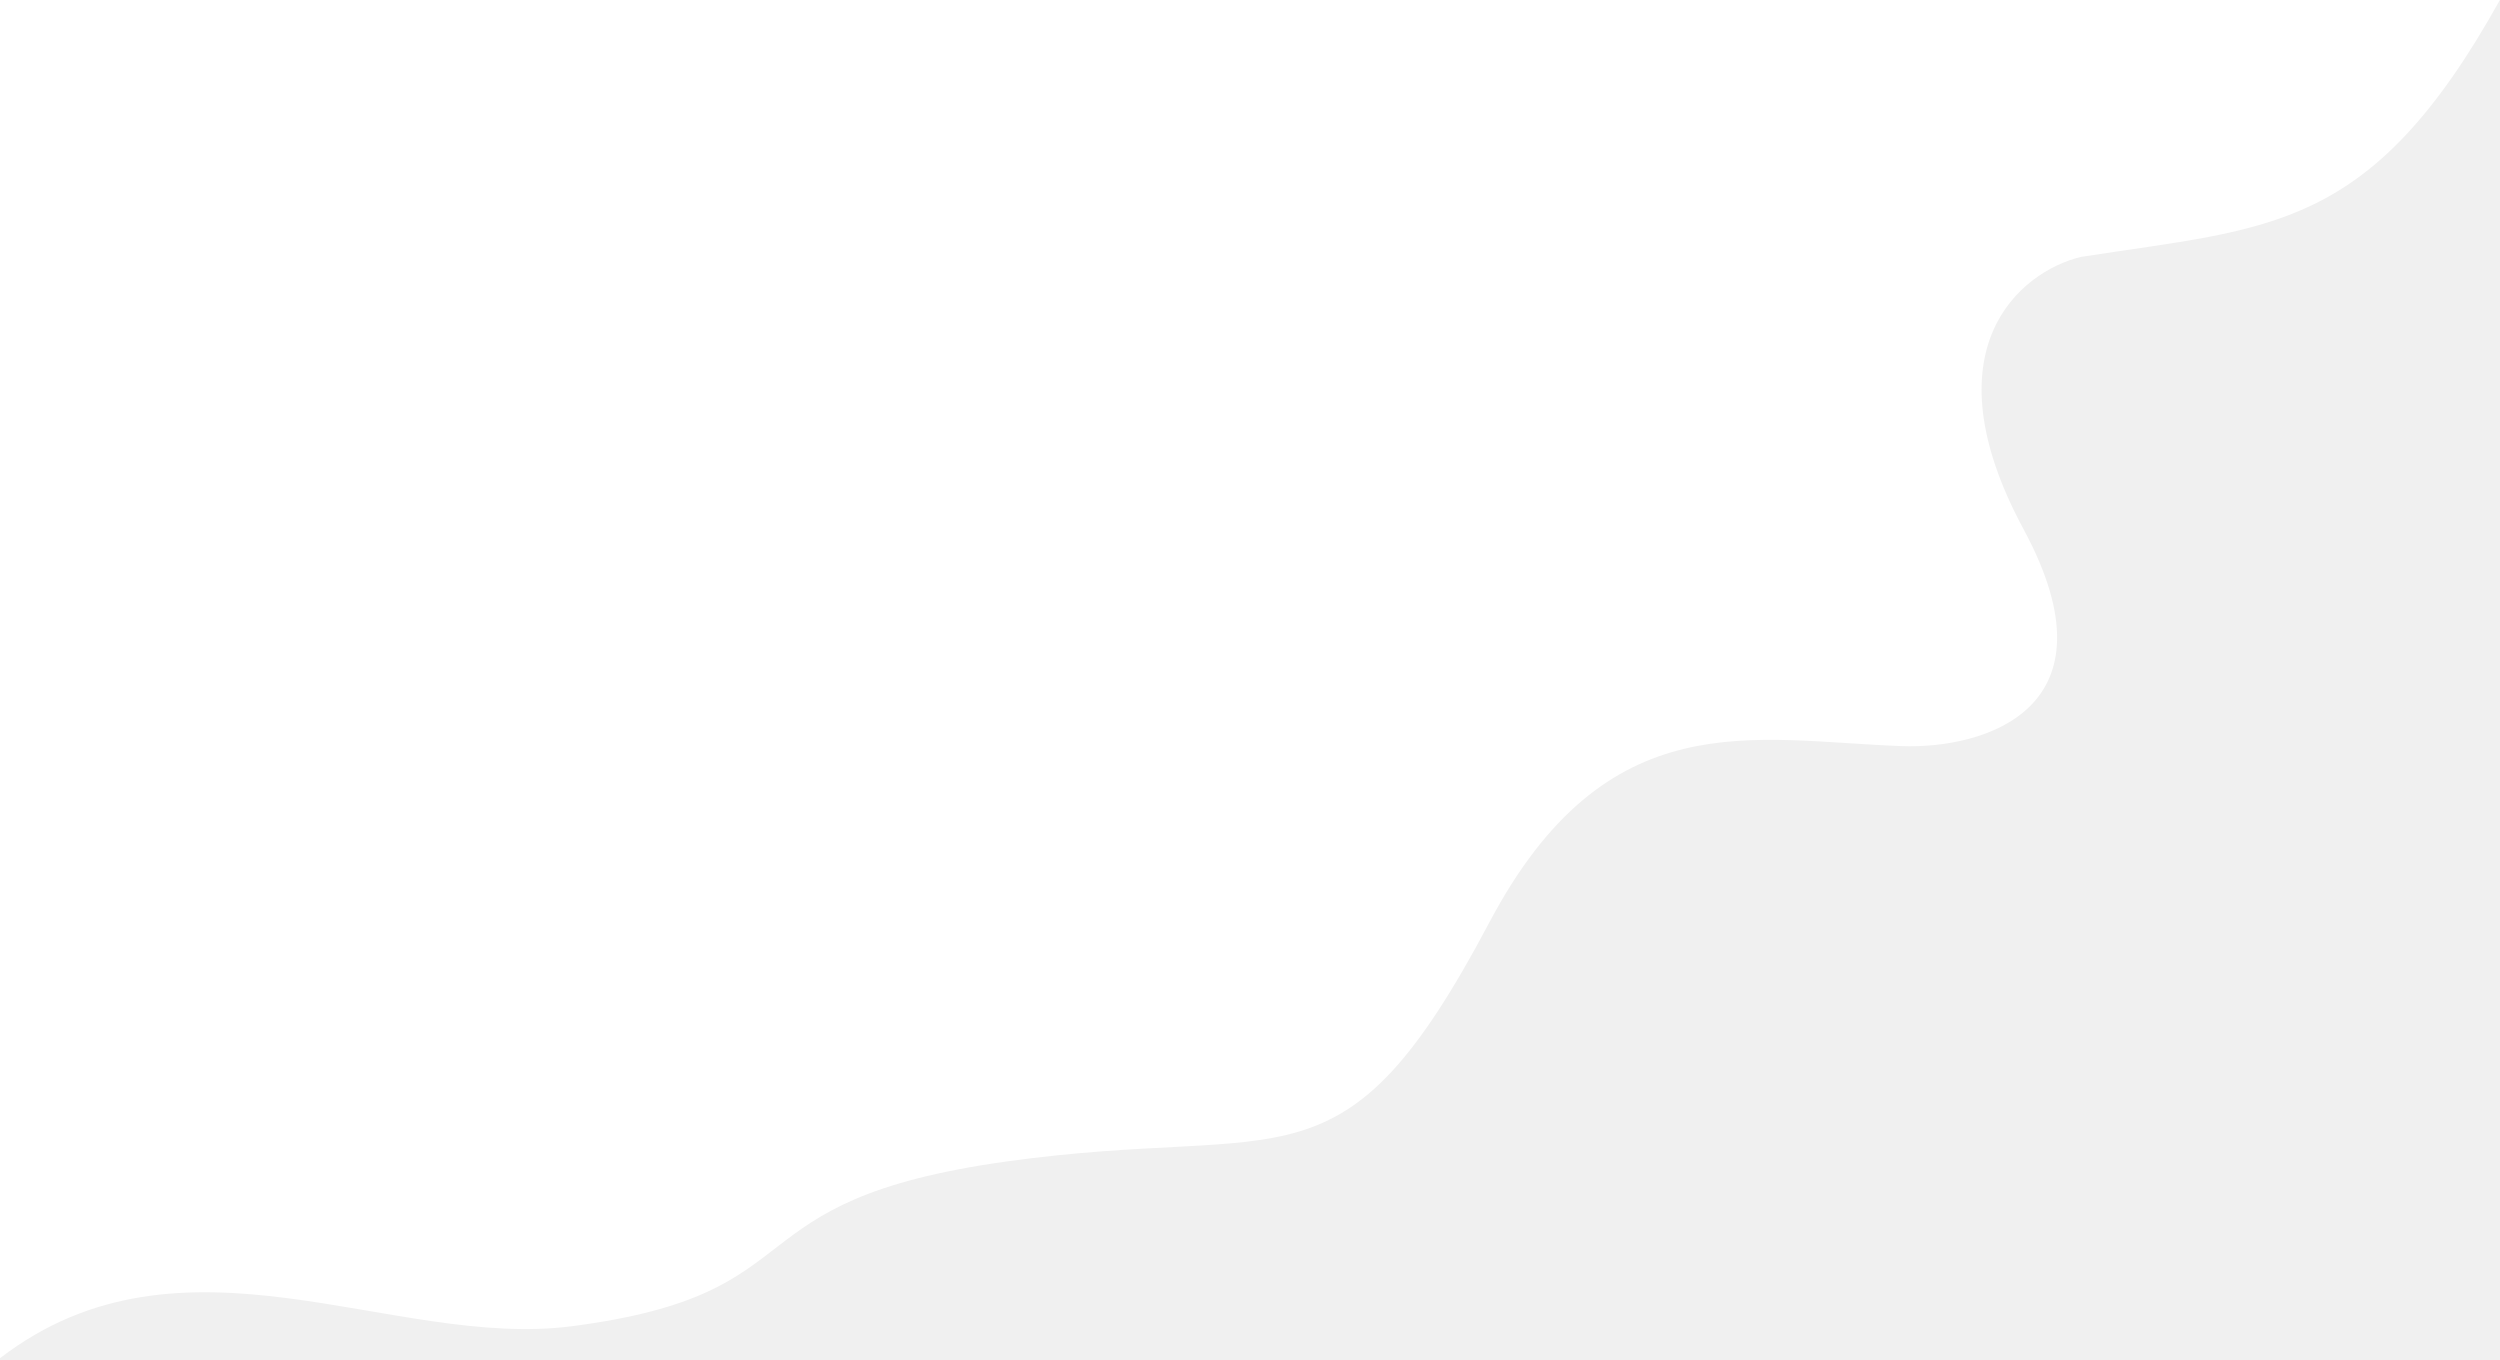
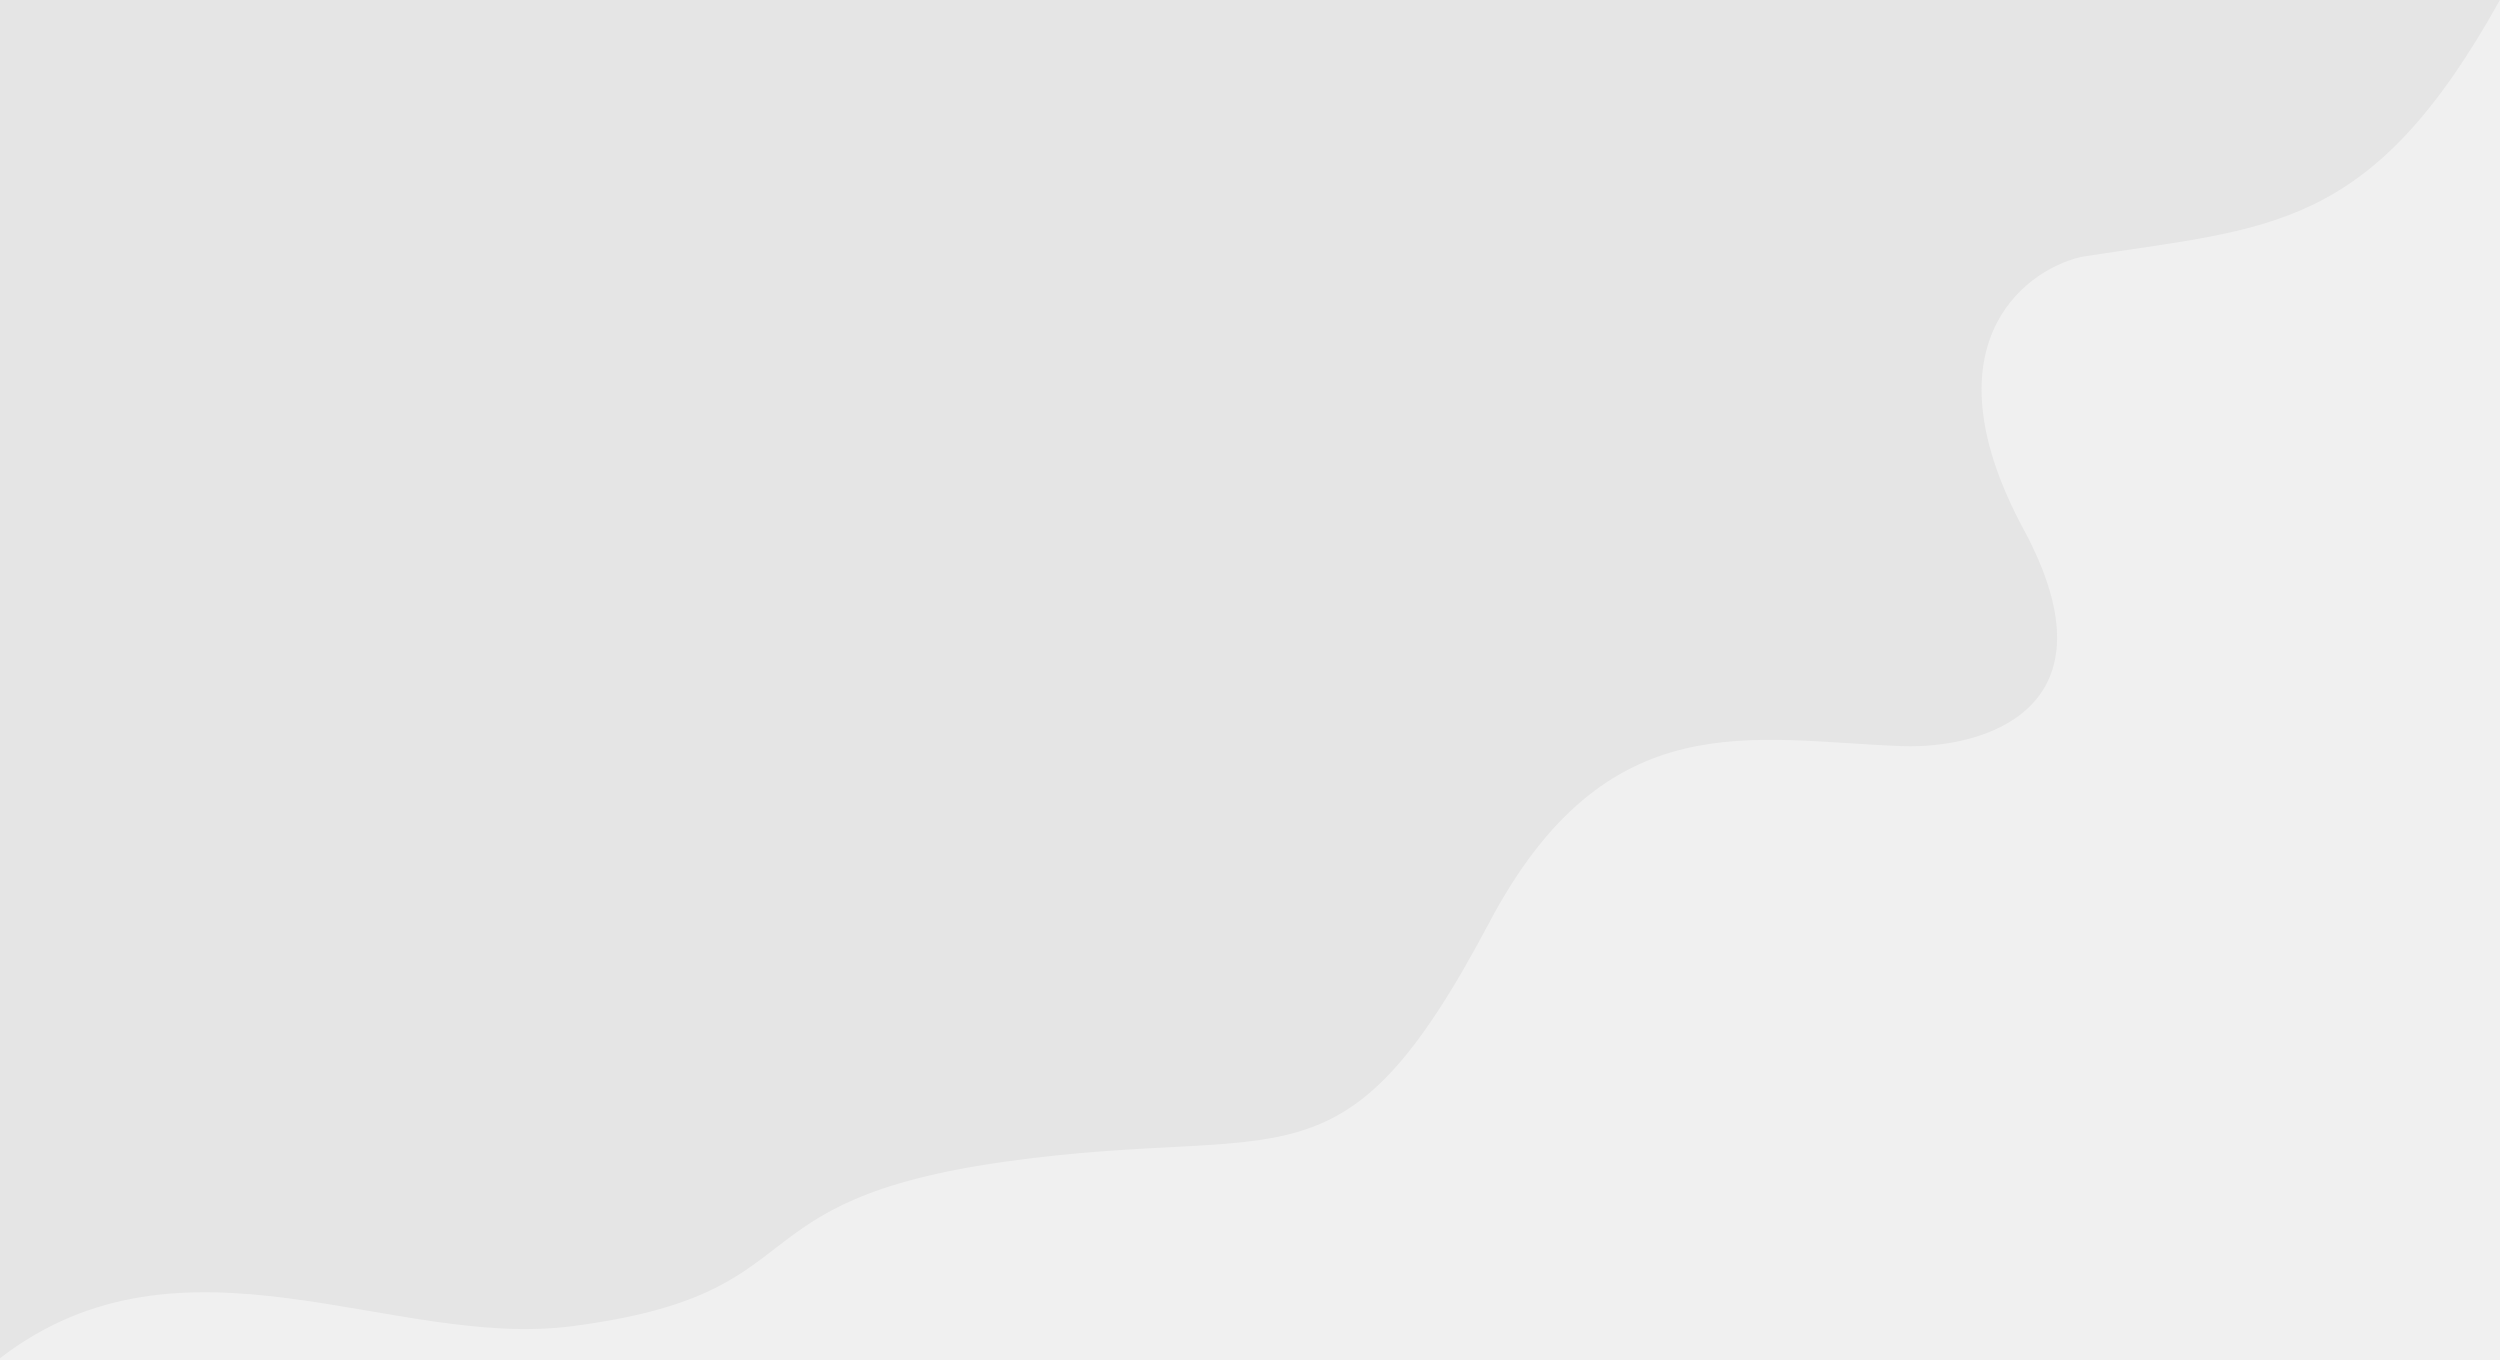
- <svg xmlns="http://www.w3.org/2000/svg" width="1607" height="874" viewBox="0 0 1607 874" fill="#fff">
-   <path d="M647.093 746.582C465.37 771.912 529.872 831.333 367.734 852.481C252.135 867.559 117.813 782.496 0 873.046V0H1606.93C1523.85 149.549 1459.9 146.025 1337.54 165.159C1298.54 174.615 1238.27 224.384 1300.8 340.293C1363.33 456.202 1274.74 481.464 1222.63 479.607C1126.56 476.182 1032.94 450.021 957.267 593.084C862.671 771.912 828.816 721.253 647.093 746.582Z" fill="#fff" />
+ <svg xmlns="http://www.w3.org/2000/svg" width="1607" height="874" viewBox="0 0 1607 874" fill="none">
+   <path d="M647.093 746.582C465.37 771.912 529.872 831.333 367.734 852.481C252.135 867.559 117.813 782.496 0 873.046V0H1606.93C1523.85 149.549 1459.9 146.025 1337.54 165.159C1298.54 174.615 1238.27 224.384 1300.8 340.293C1363.33 456.202 1274.74 481.464 1222.63 479.607C1126.56 476.182 1032.94 450.021 957.267 593.084C862.671 771.912 828.816 721.253 647.093 746.582Z" fill="#E5E5E5" />
</svg>
